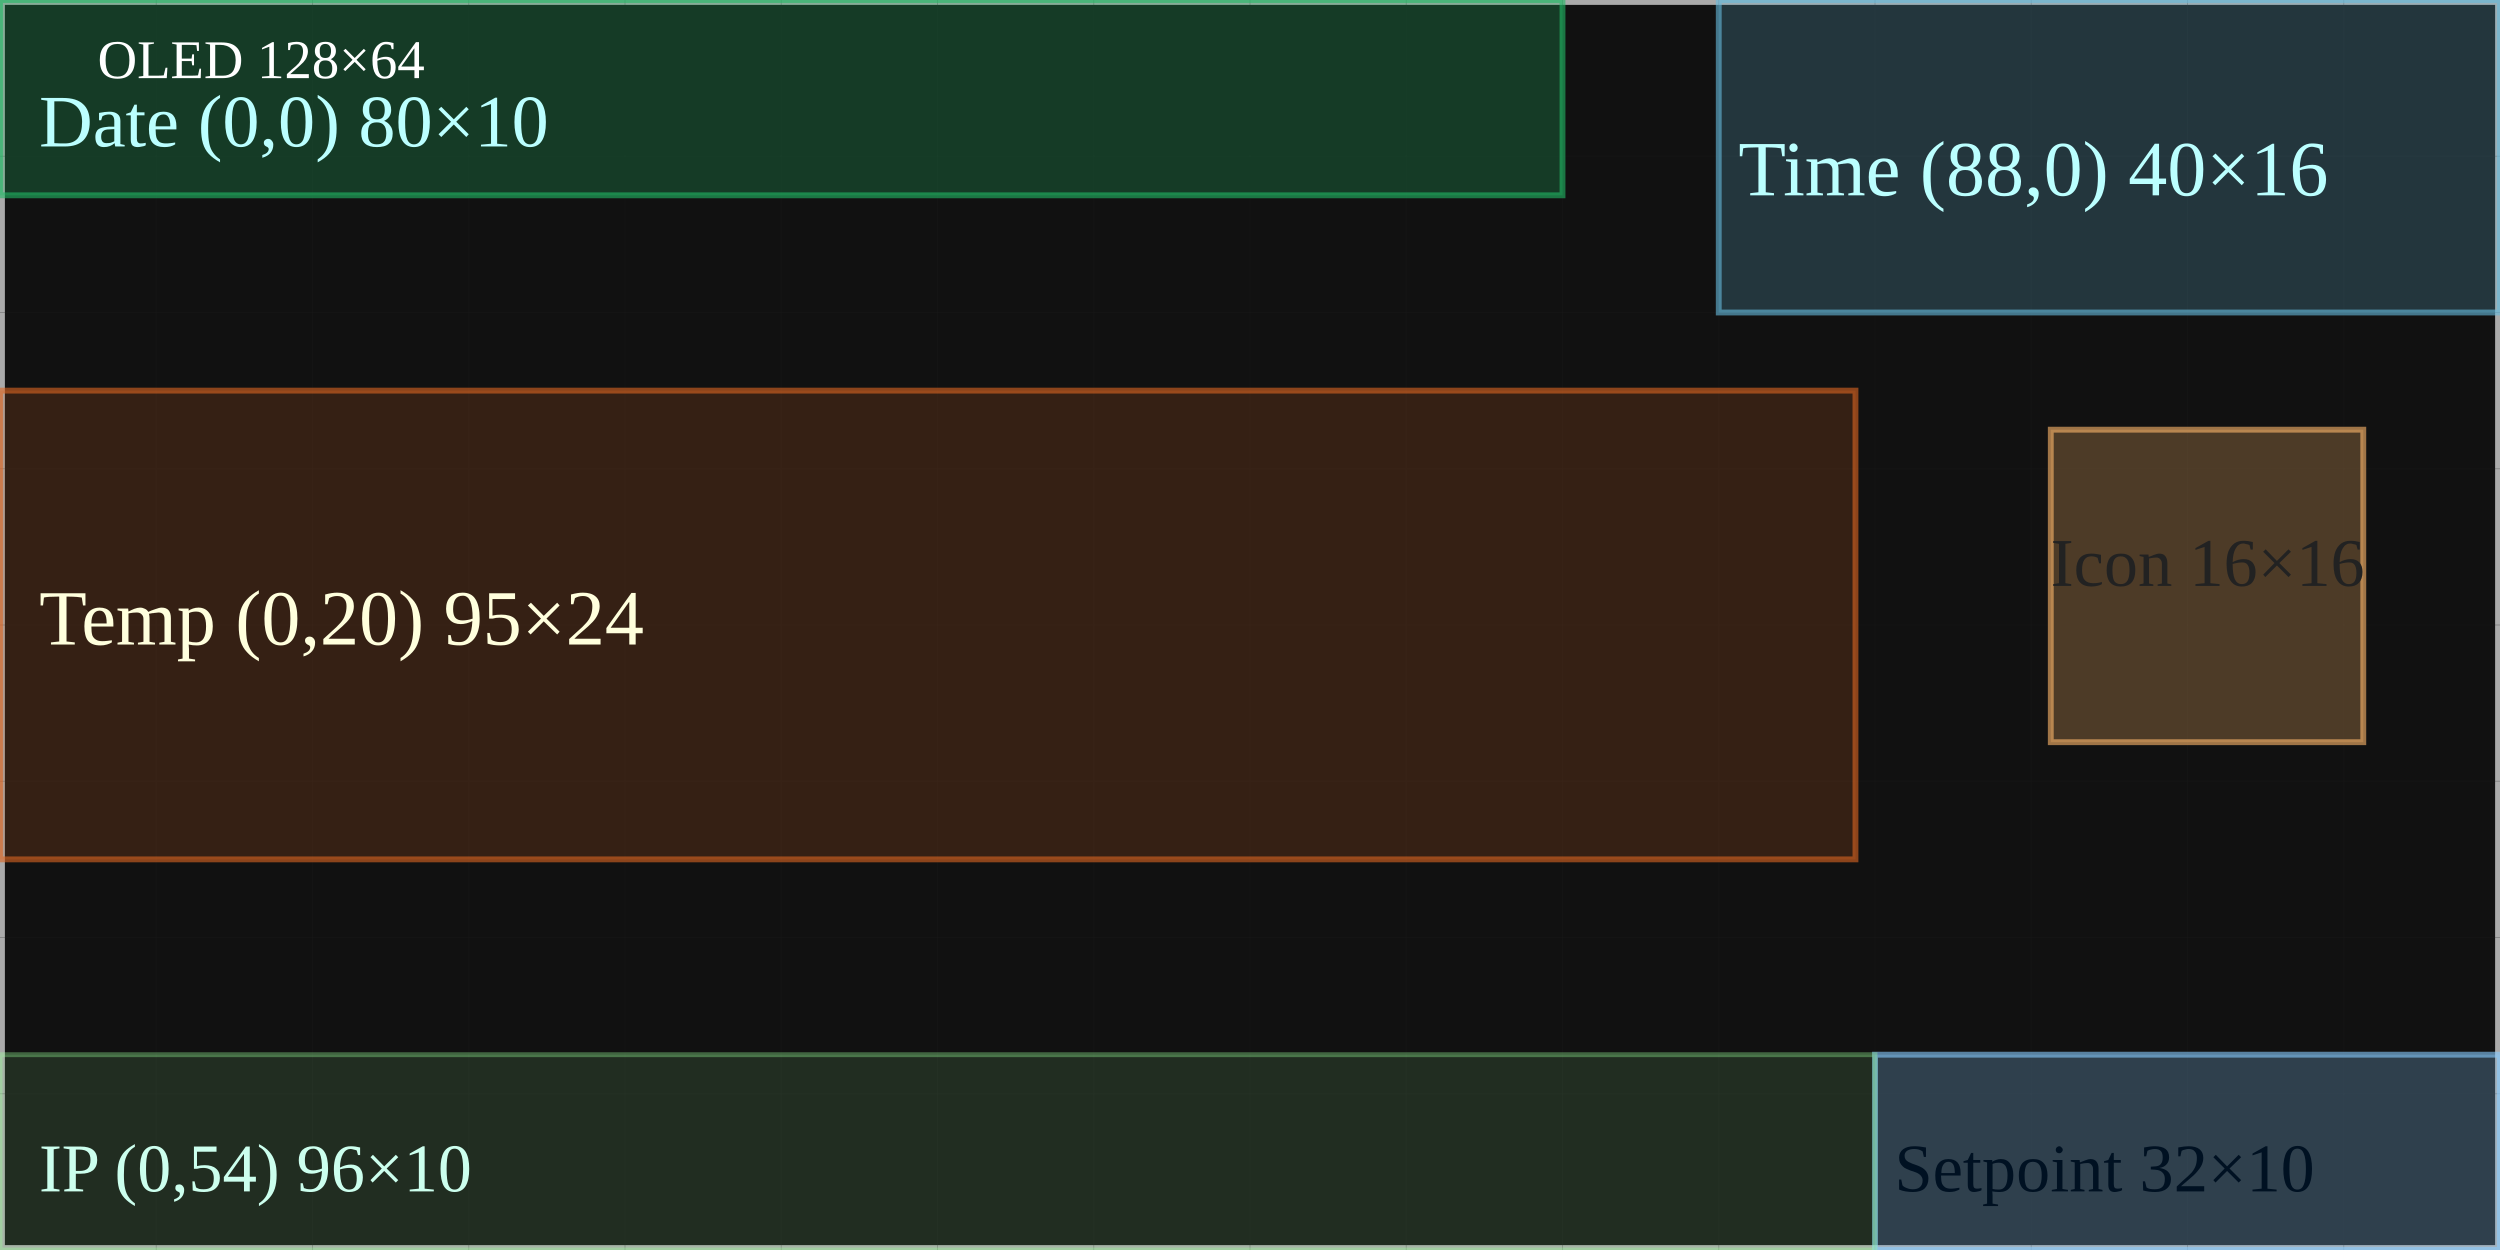
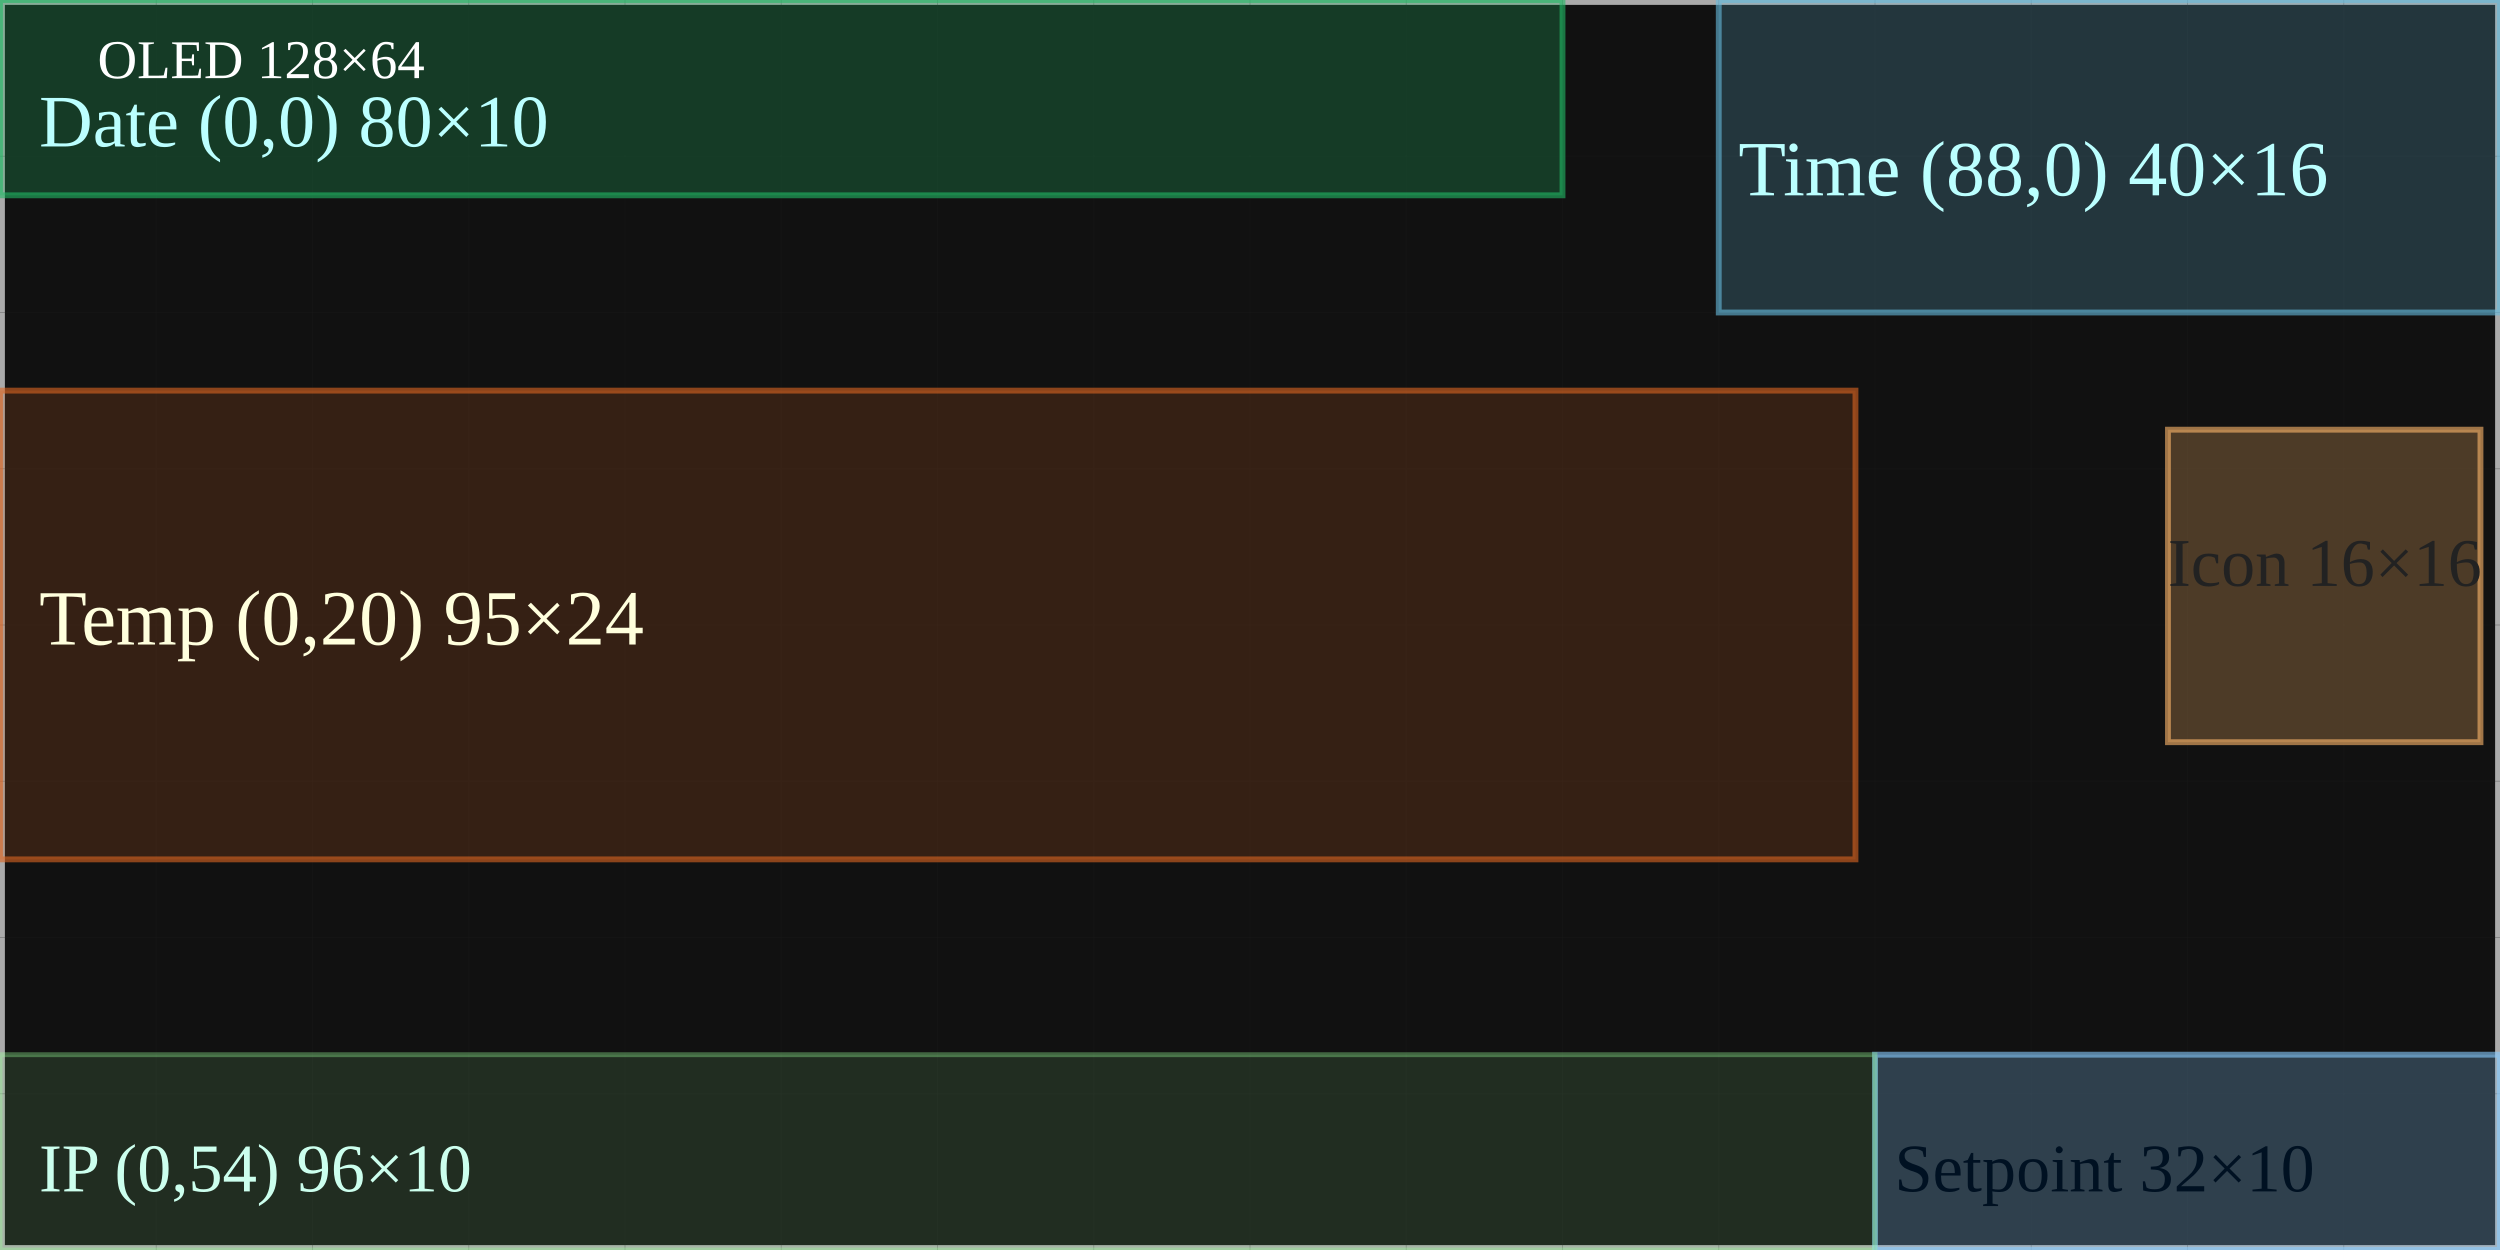
<svg xmlns="http://www.w3.org/2000/svg" width="1024" height="512" viewBox="0 0 128 64" preserveAspectRatio="xMidYMid meet">
  <rect x="0" y="0" width="128" height="64" fill="#111" stroke="#aaa" stroke-width="0.5" />
  <g stroke="#222" stroke-width="0.05">
    <g stroke="#1f1f1f" stroke-opacity="0.25">
      <line x1="8" y1="0" x2="8" y2="64" />
      <line x1="16" y1="0" x2="16" y2="64" />
      <line x1="24" y1="0" x2="24" y2="64" />
      <line x1="32" y1="0" x2="32" y2="64" />
      <line x1="40" y1="0" x2="40" y2="64" />
      <line x1="48" y1="0" x2="48" y2="64" />
      <line x1="56" y1="0" x2="56" y2="64" />
      <line x1="64" y1="0" x2="64" y2="64" />
      <line x1="72" y1="0" x2="72" y2="64" />
      <line x1="80" y1="0" x2="80" y2="64" />
      <line x1="88" y1="0" x2="88" y2="64" />
      <line x1="96" y1="0" x2="96" y2="64" />
      <line x1="104" y1="0" x2="104" y2="64" />
      <line x1="112" y1="0" x2="112" y2="64" />
      <line x1="120" y1="0" x2="120" y2="64" />
    </g>
    <g stroke="#1f1f1f" stroke-opacity="0.25">
      <line x1="0" y1="8" x2="128" y2="8" />
      <line x1="0" y1="16" x2="128" y2="16" />
      <line x1="0" y1="24" x2="128" y2="24" />
      <line x1="0" y1="32" x2="128" y2="32" />
      <line x1="0" y1="40" x2="128" y2="40" />
      <line x1="0" y1="48" x2="128" y2="48" />
      <line x1="0" y1="56" x2="128" y2="56" />
    </g>
  </g>
  <rect x="0" y="0" width="80" height="10" fill="#2b6" fill-opacity="0.25" stroke="#2b6" stroke-opacity="0.6" stroke-width="0.3" />
  <text x="2" y="7.5" fill="#bff" font-size="3.8">Date (0,0) 80×10</text>
  <rect x="88" y="0" width="40" height="16" fill="#6bd" fill-opacity="0.22" stroke="#6bd" stroke-opacity="0.6" stroke-width="0.3" />
  <text x="89" y="10" fill="#bff" font-size="4">Time (88,0) 40×16</text>
  <rect x="0" y="20" width="95" height="24" fill="#d62" fill-opacity="0.18" stroke="#d62" stroke-opacity="0.6" stroke-width="0.3" />
  <text x="2" y="33" fill="#ffd" font-size="4">Temp (0,20) 95×24</text>
-   <rect x="105" y="22" width="16" height="16" fill="#ffb86b" fill-opacity="0.25" stroke="#ffb86b" stroke-opacity="0.6" stroke-width="0.3" />
-   <text x="105" y="30" fill="#222" font-size="3.5">Icon 16×16</text>
+   <rect x="111" y="22" width="16" height="16" fill="#ffb86b" fill-opacity="0.25" stroke="#ffb86b" stroke-opacity="0.6" stroke-width="0.3" />
+   <text x="111" y="30" fill="#222" font-size="3.5">Icon 16×16</text>
  <rect x="96" y="54" width="32" height="10" fill="#8cf" fill-opacity="0.25" stroke="#8cf" stroke-opacity="0.6" stroke-width="0.3" />
  <text x="97" y="61" fill="#012" font-size="3.5">Setpoint 32×10</text>
  <rect x="0" y="54" width="96" height="10" fill="#9f9" fill-opacity="0.12" stroke="#9f9" stroke-opacity="0.35" stroke-width="0.25" />
  <text x="2" y="61" fill="#cfe" font-size="3.5">IP (0,54) 96×10</text>
  <text x="5" y="4" fill="#fff" font-size="2.8">OLED 128×64</text>
</svg>
